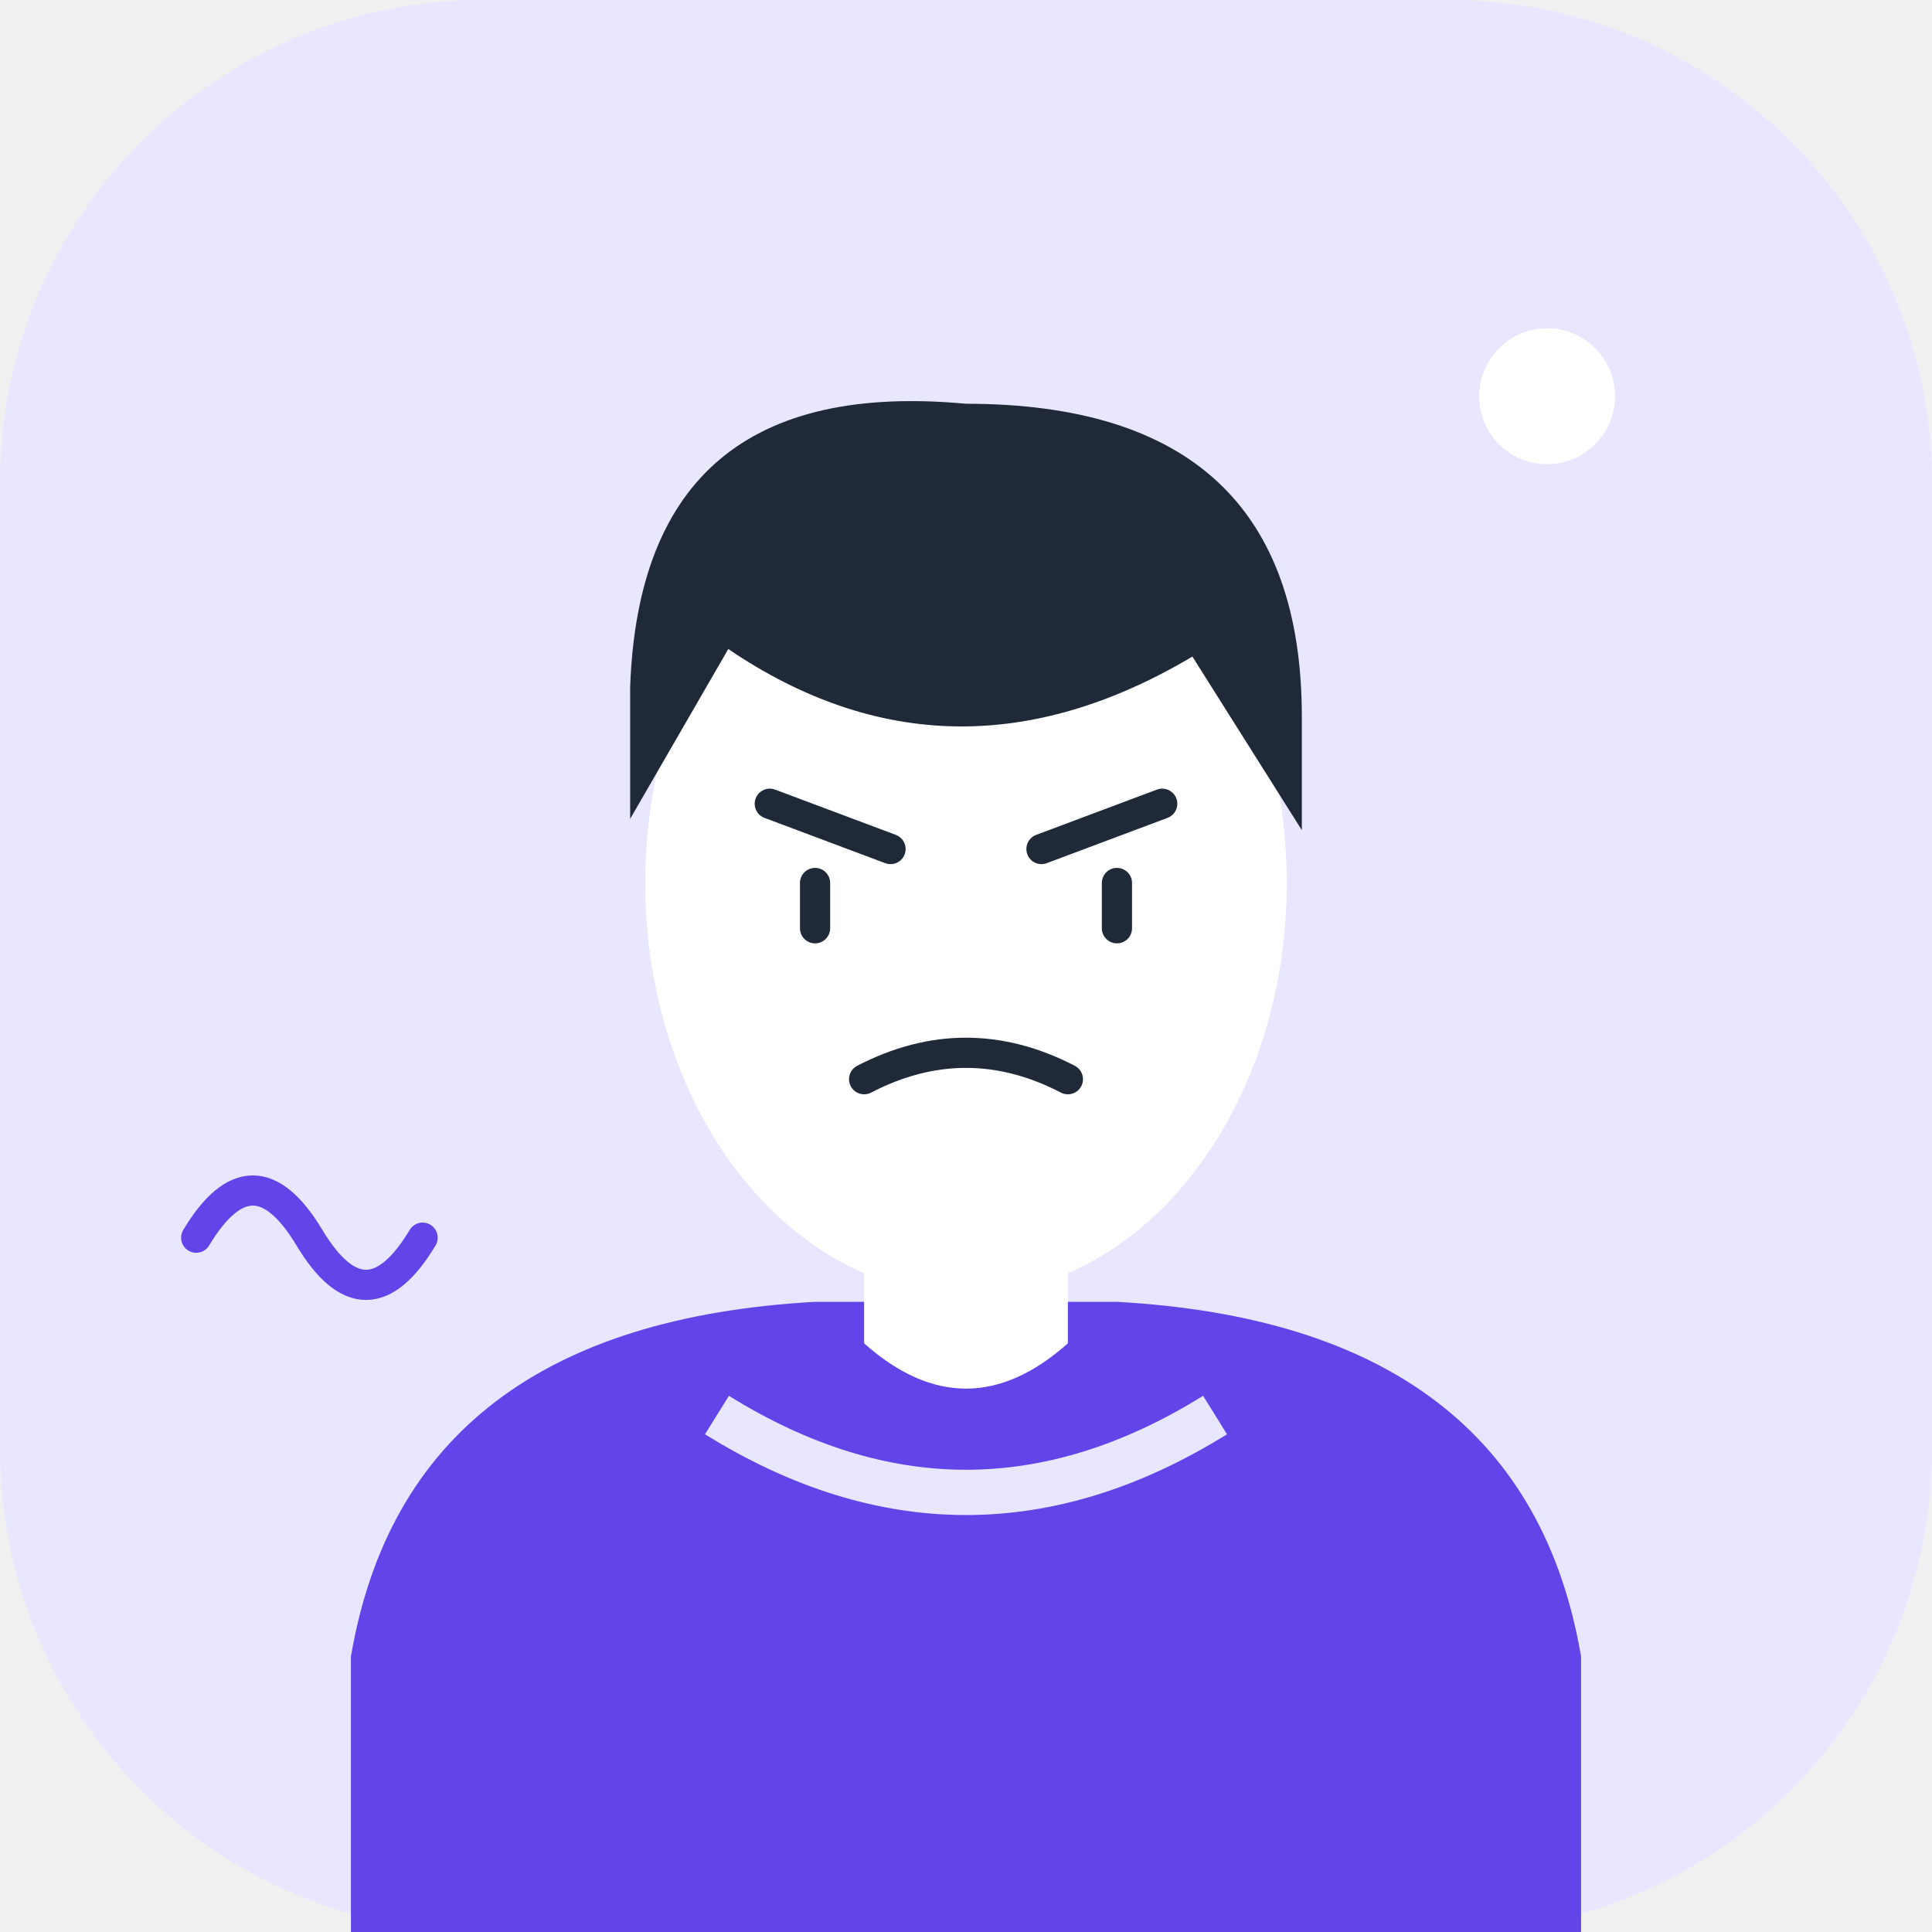
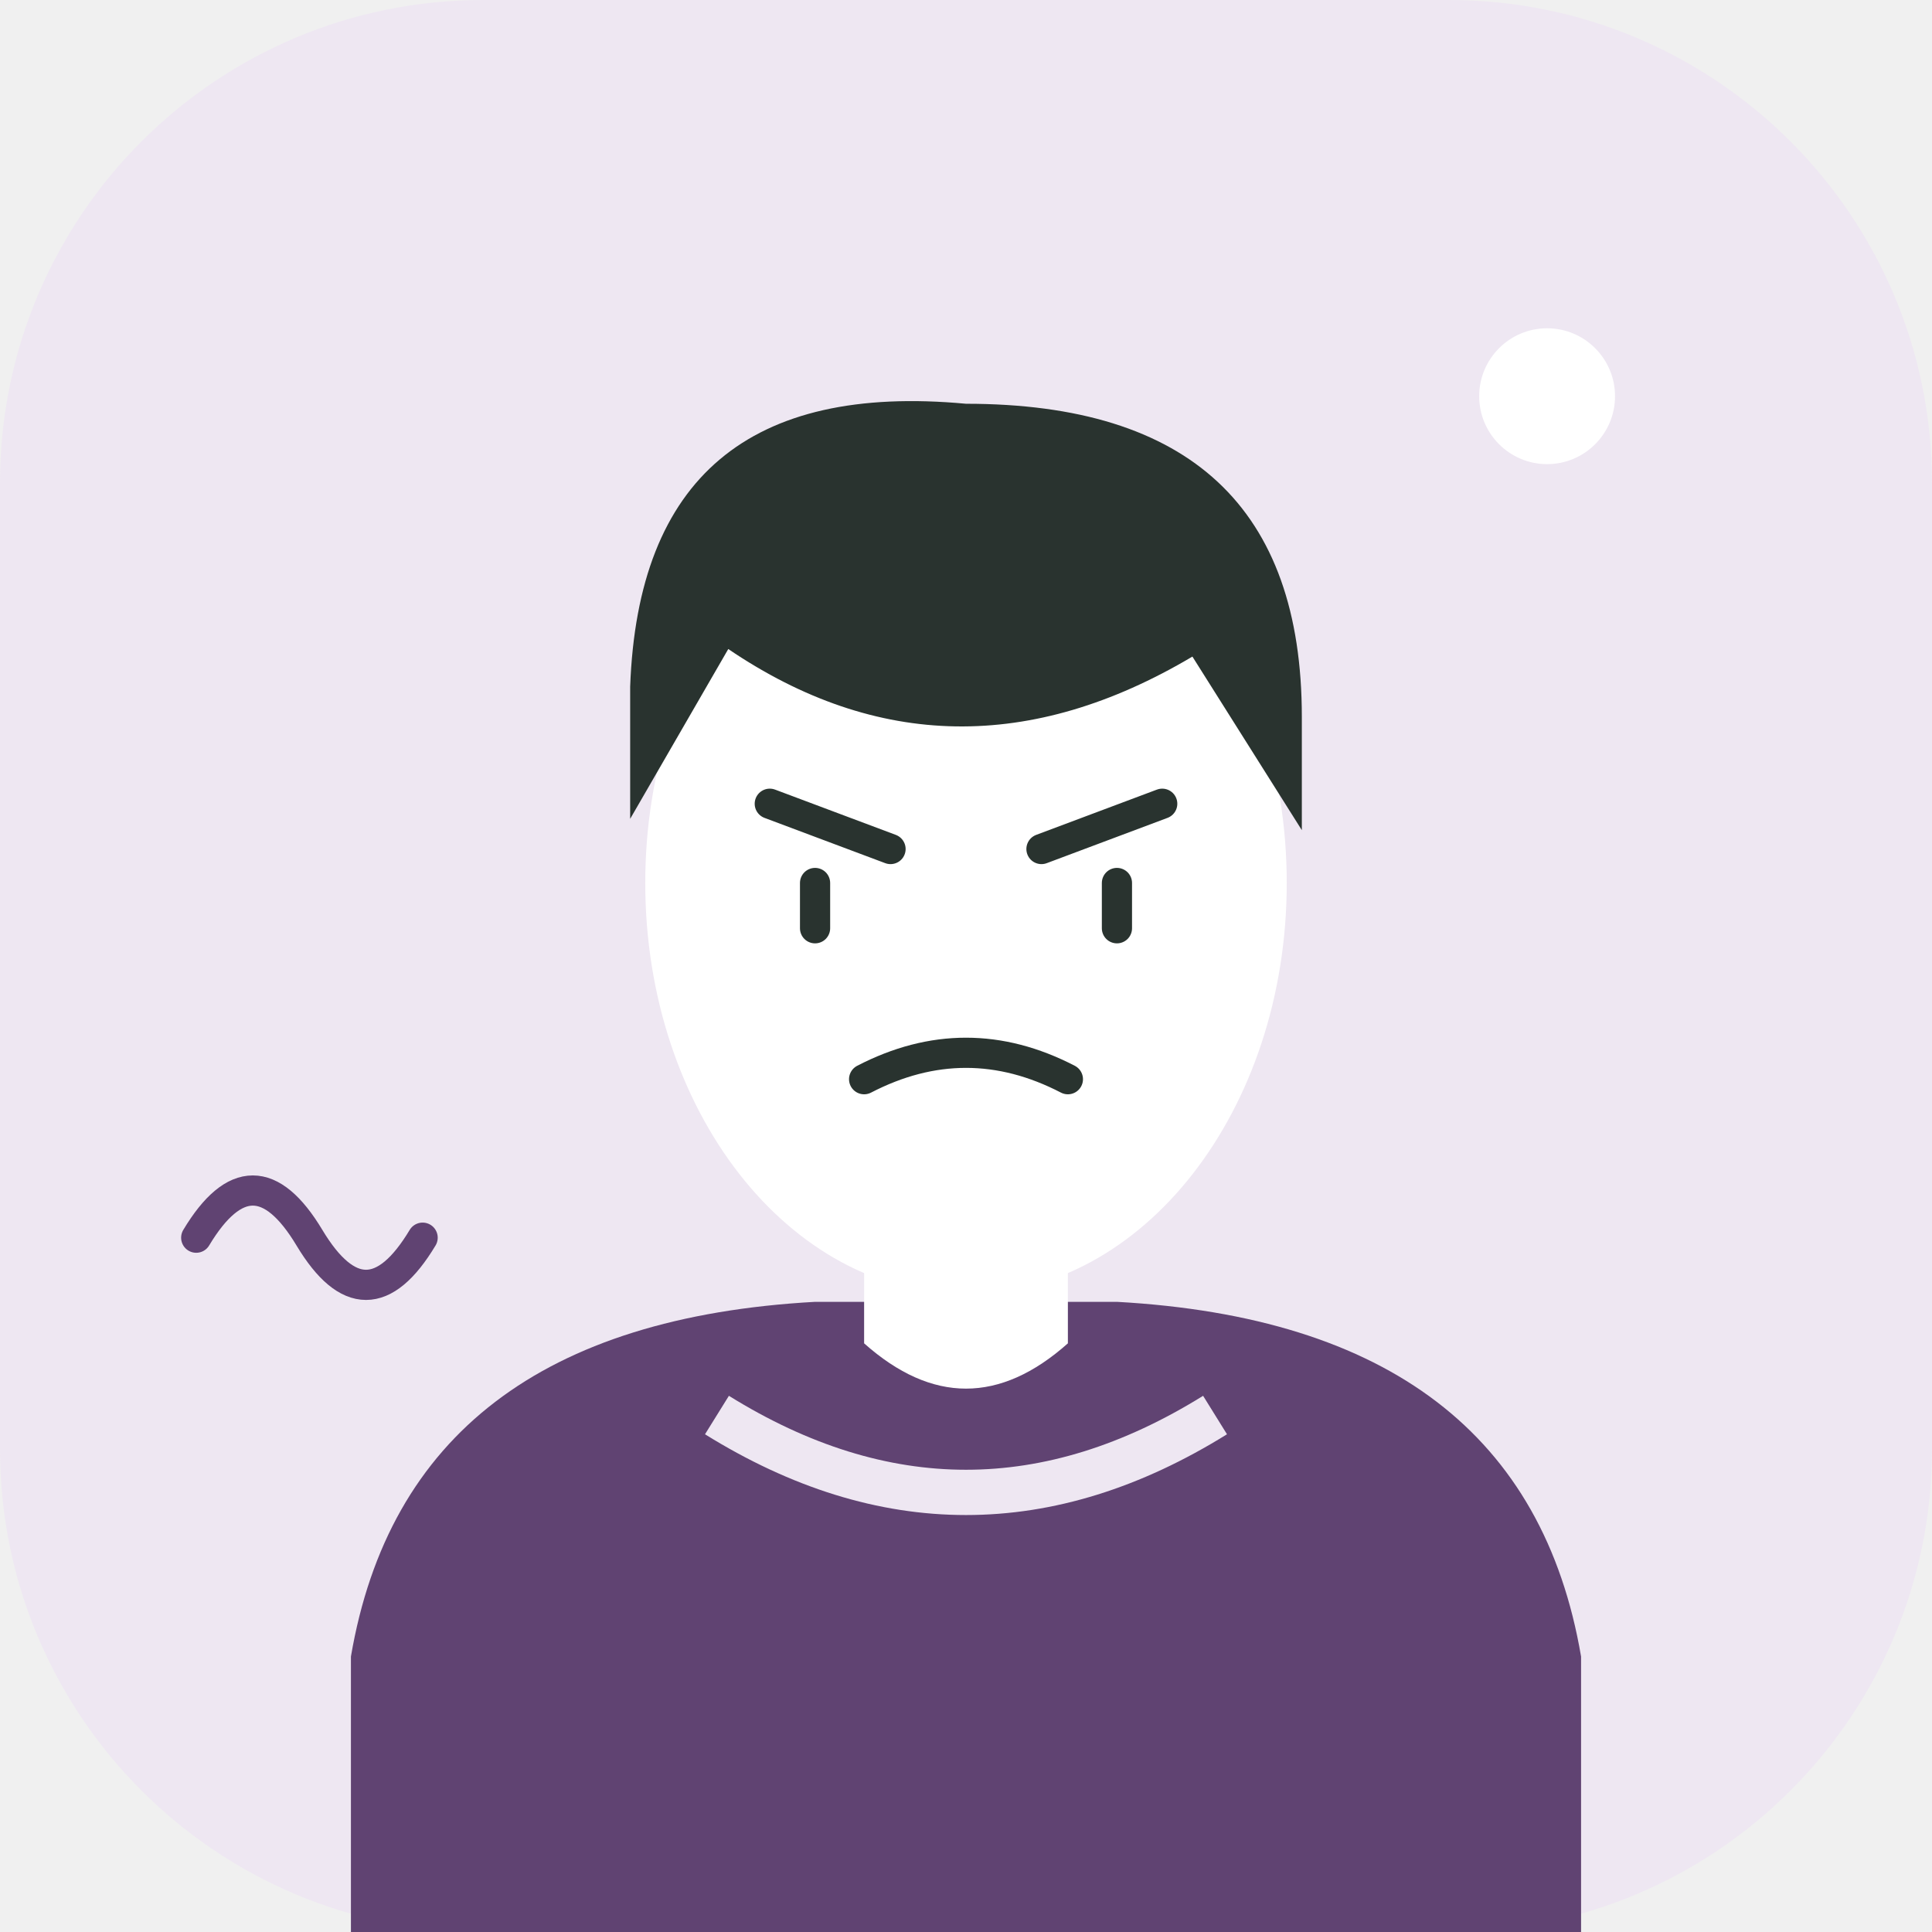
<svg xmlns="http://www.w3.org/2000/svg" width="512" height="512" viewBox="0 0 512 512" role="img">
-   <rect width="512" height="512" rx="128" fill="#E9E6FF" />
+   <rect width="512" height="512" rx="128" fill="#EEE7F2" />
  <circle cx="410" cy="105" r="18" fill="#FFFFFF" />
-   <path d="M93 512V439Q108 351 216 345H296Q404 351 419 439V512Z" fill="#6244E8" />
+   <path d="M93 512V439Q108 351 216 345H296Q404 351 419 439V512Z" fill="#604372" />
  <path d="M229 321V356Q256 380 283 356V321" fill="#FFFFFF" />
  <ellipse cx="256" cy="234" rx="85" ry="109" fill="#FFFFFF" />
-   <path d="M167 217V182Q170 99 256 107Q345 107 345 190V220L316 174Q252 212 193 172Z" fill="#1F2937" />
-   <g fill="none" stroke="#1F2937" stroke-width="8" stroke-linecap="round" stroke-linejoin="round">
+   <path d="M167 217V182Q170 99 256 107Q345 107 345 190V220L316 174Q252 212 193 172Z" fill="#29332F" />
+   <g fill="none" stroke="#29332F" stroke-width="8" stroke-linecap="round" stroke-linejoin="round">
    <path d="M216 234V246M296 234V246" />
    <path d="M229 286Q256 272 283 286" />
    <path d="M204 213L236 225M276 225L308 213" />
  </g>
-   <path d="M190 375Q256 416 322 375" fill="none" stroke="#E9E6FF" stroke-width="12" />
-   <path d="M52 328Q67 303 82 328T112 328" fill="none" stroke="#6244E8" stroke-width="8" stroke-linecap="round" />
+   <path d="M190 375Q256 416 322 375" fill="none" stroke="#EEE7F2" stroke-width="12" />
+   <path d="M52 328Q67 303 82 328T112 328" fill="none" stroke="#604372" stroke-width="8" stroke-linecap="round" />
</svg>
